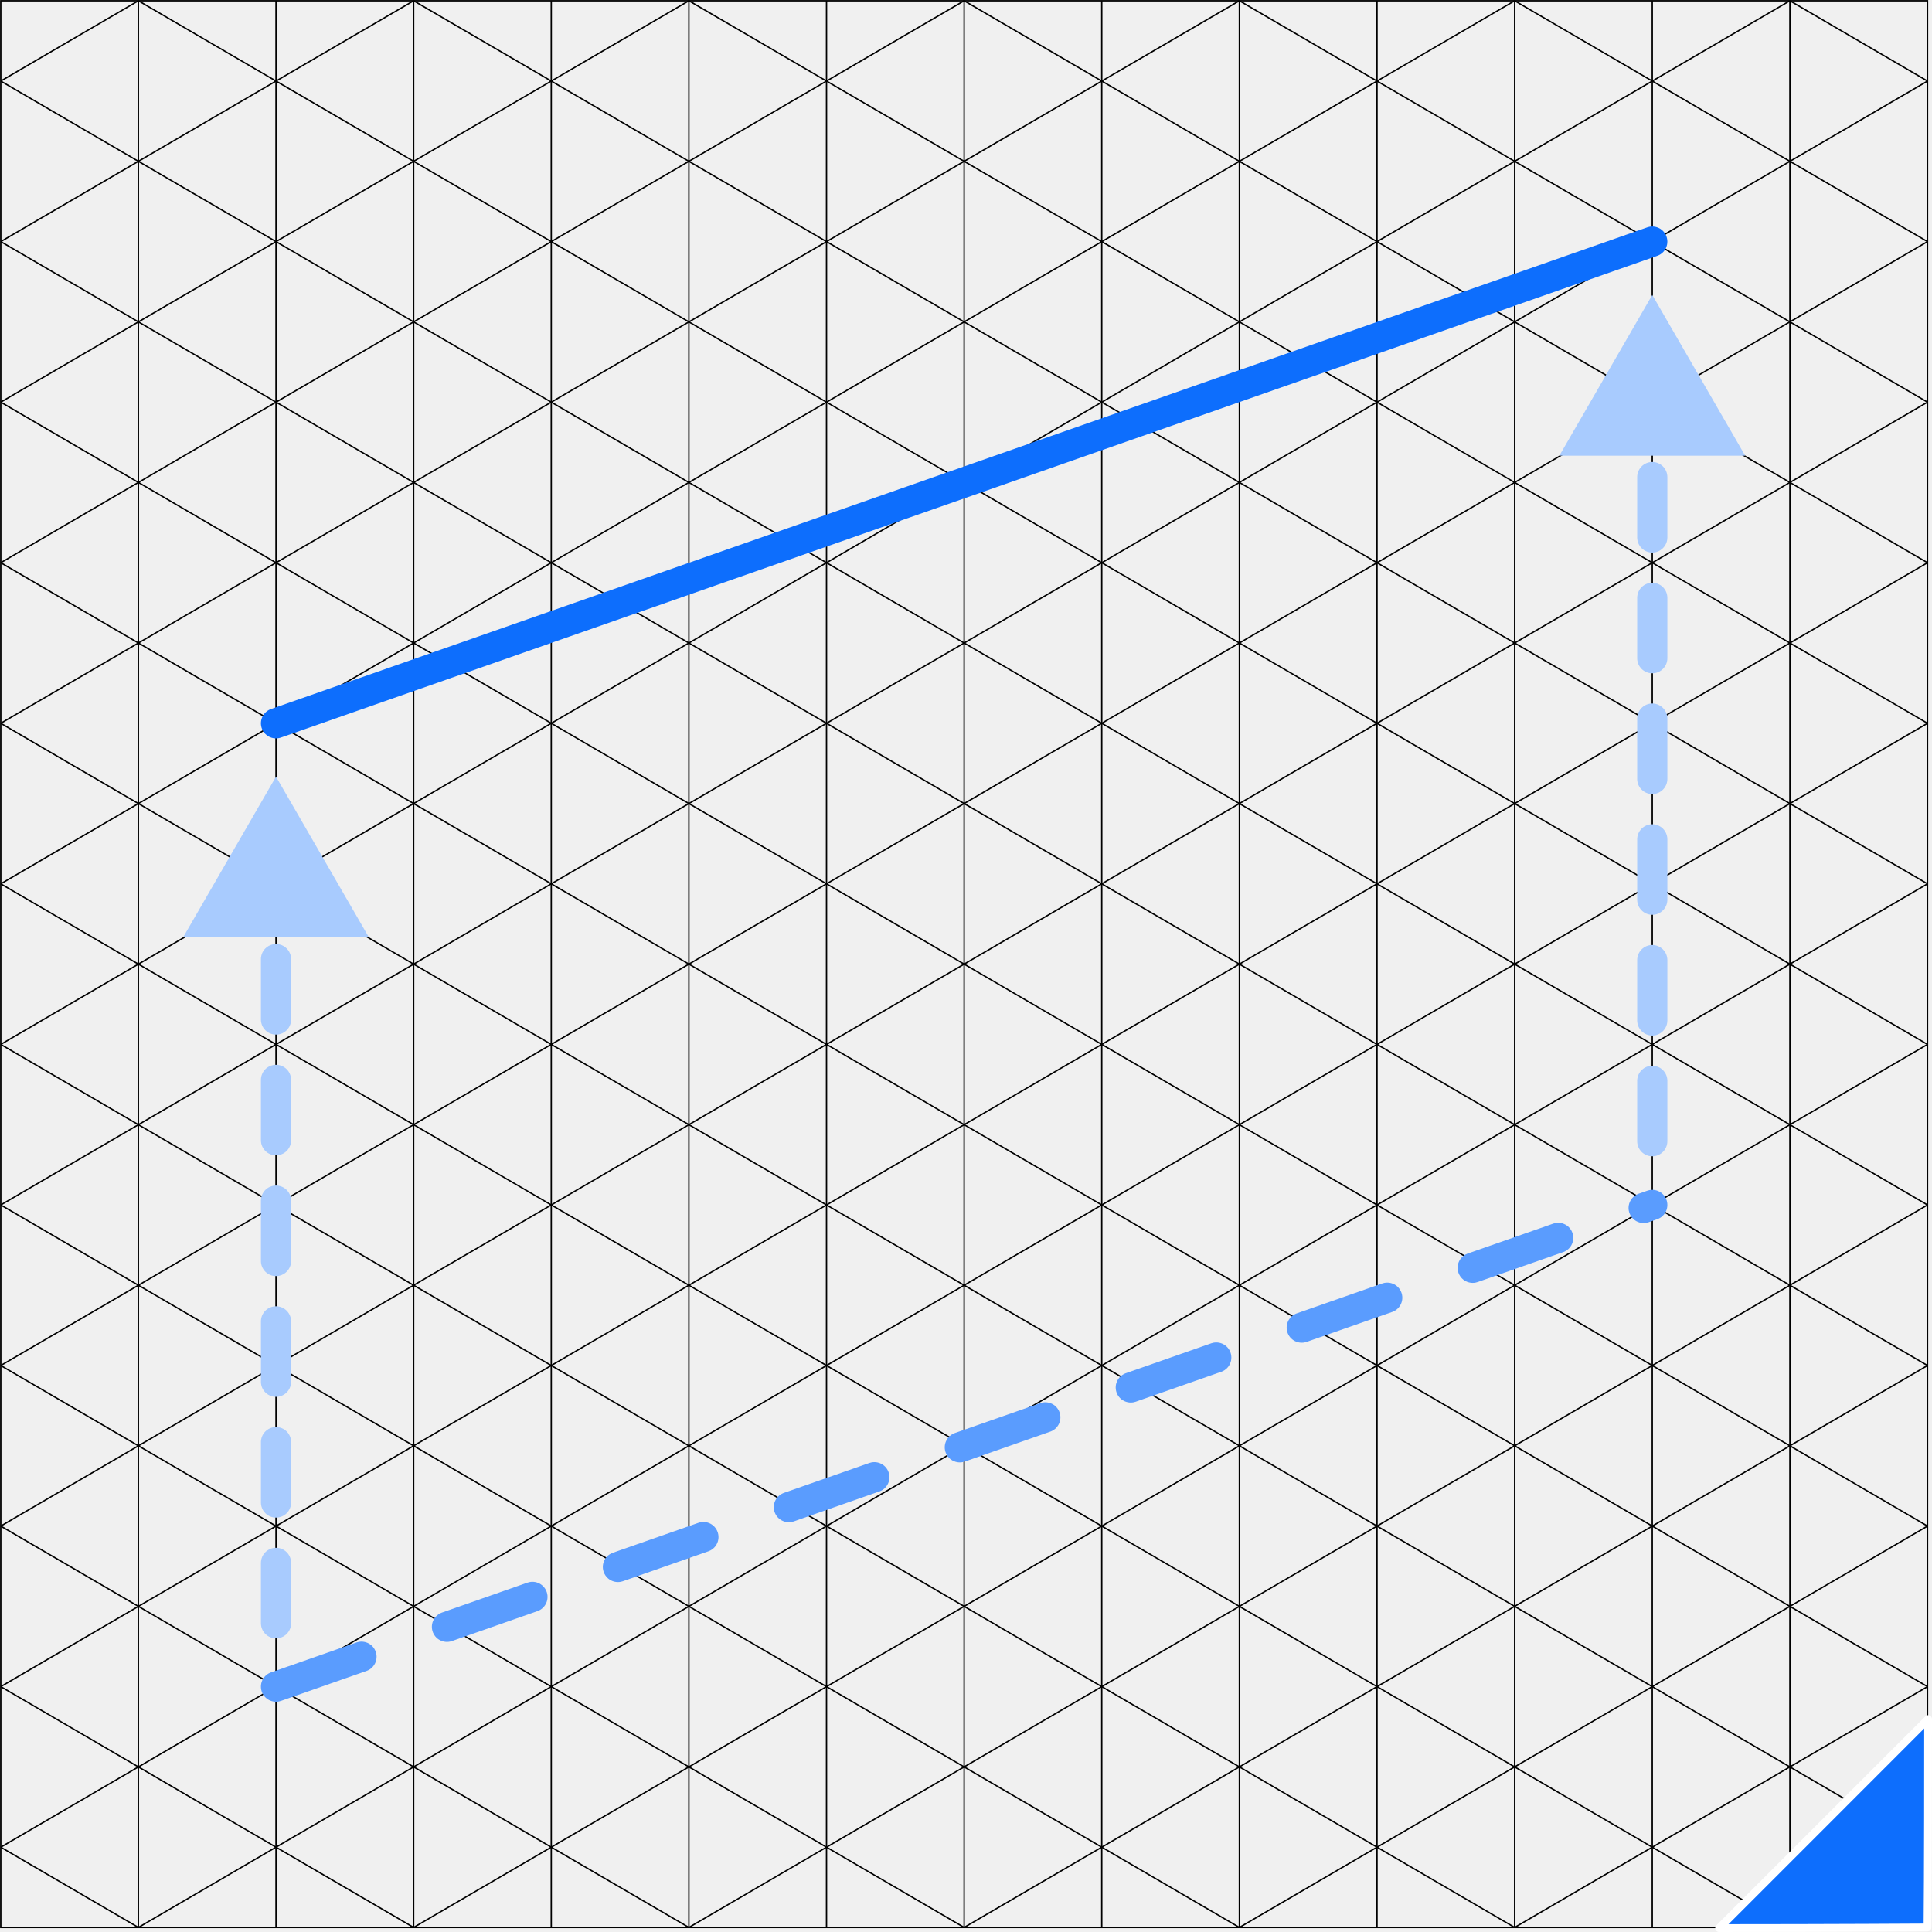
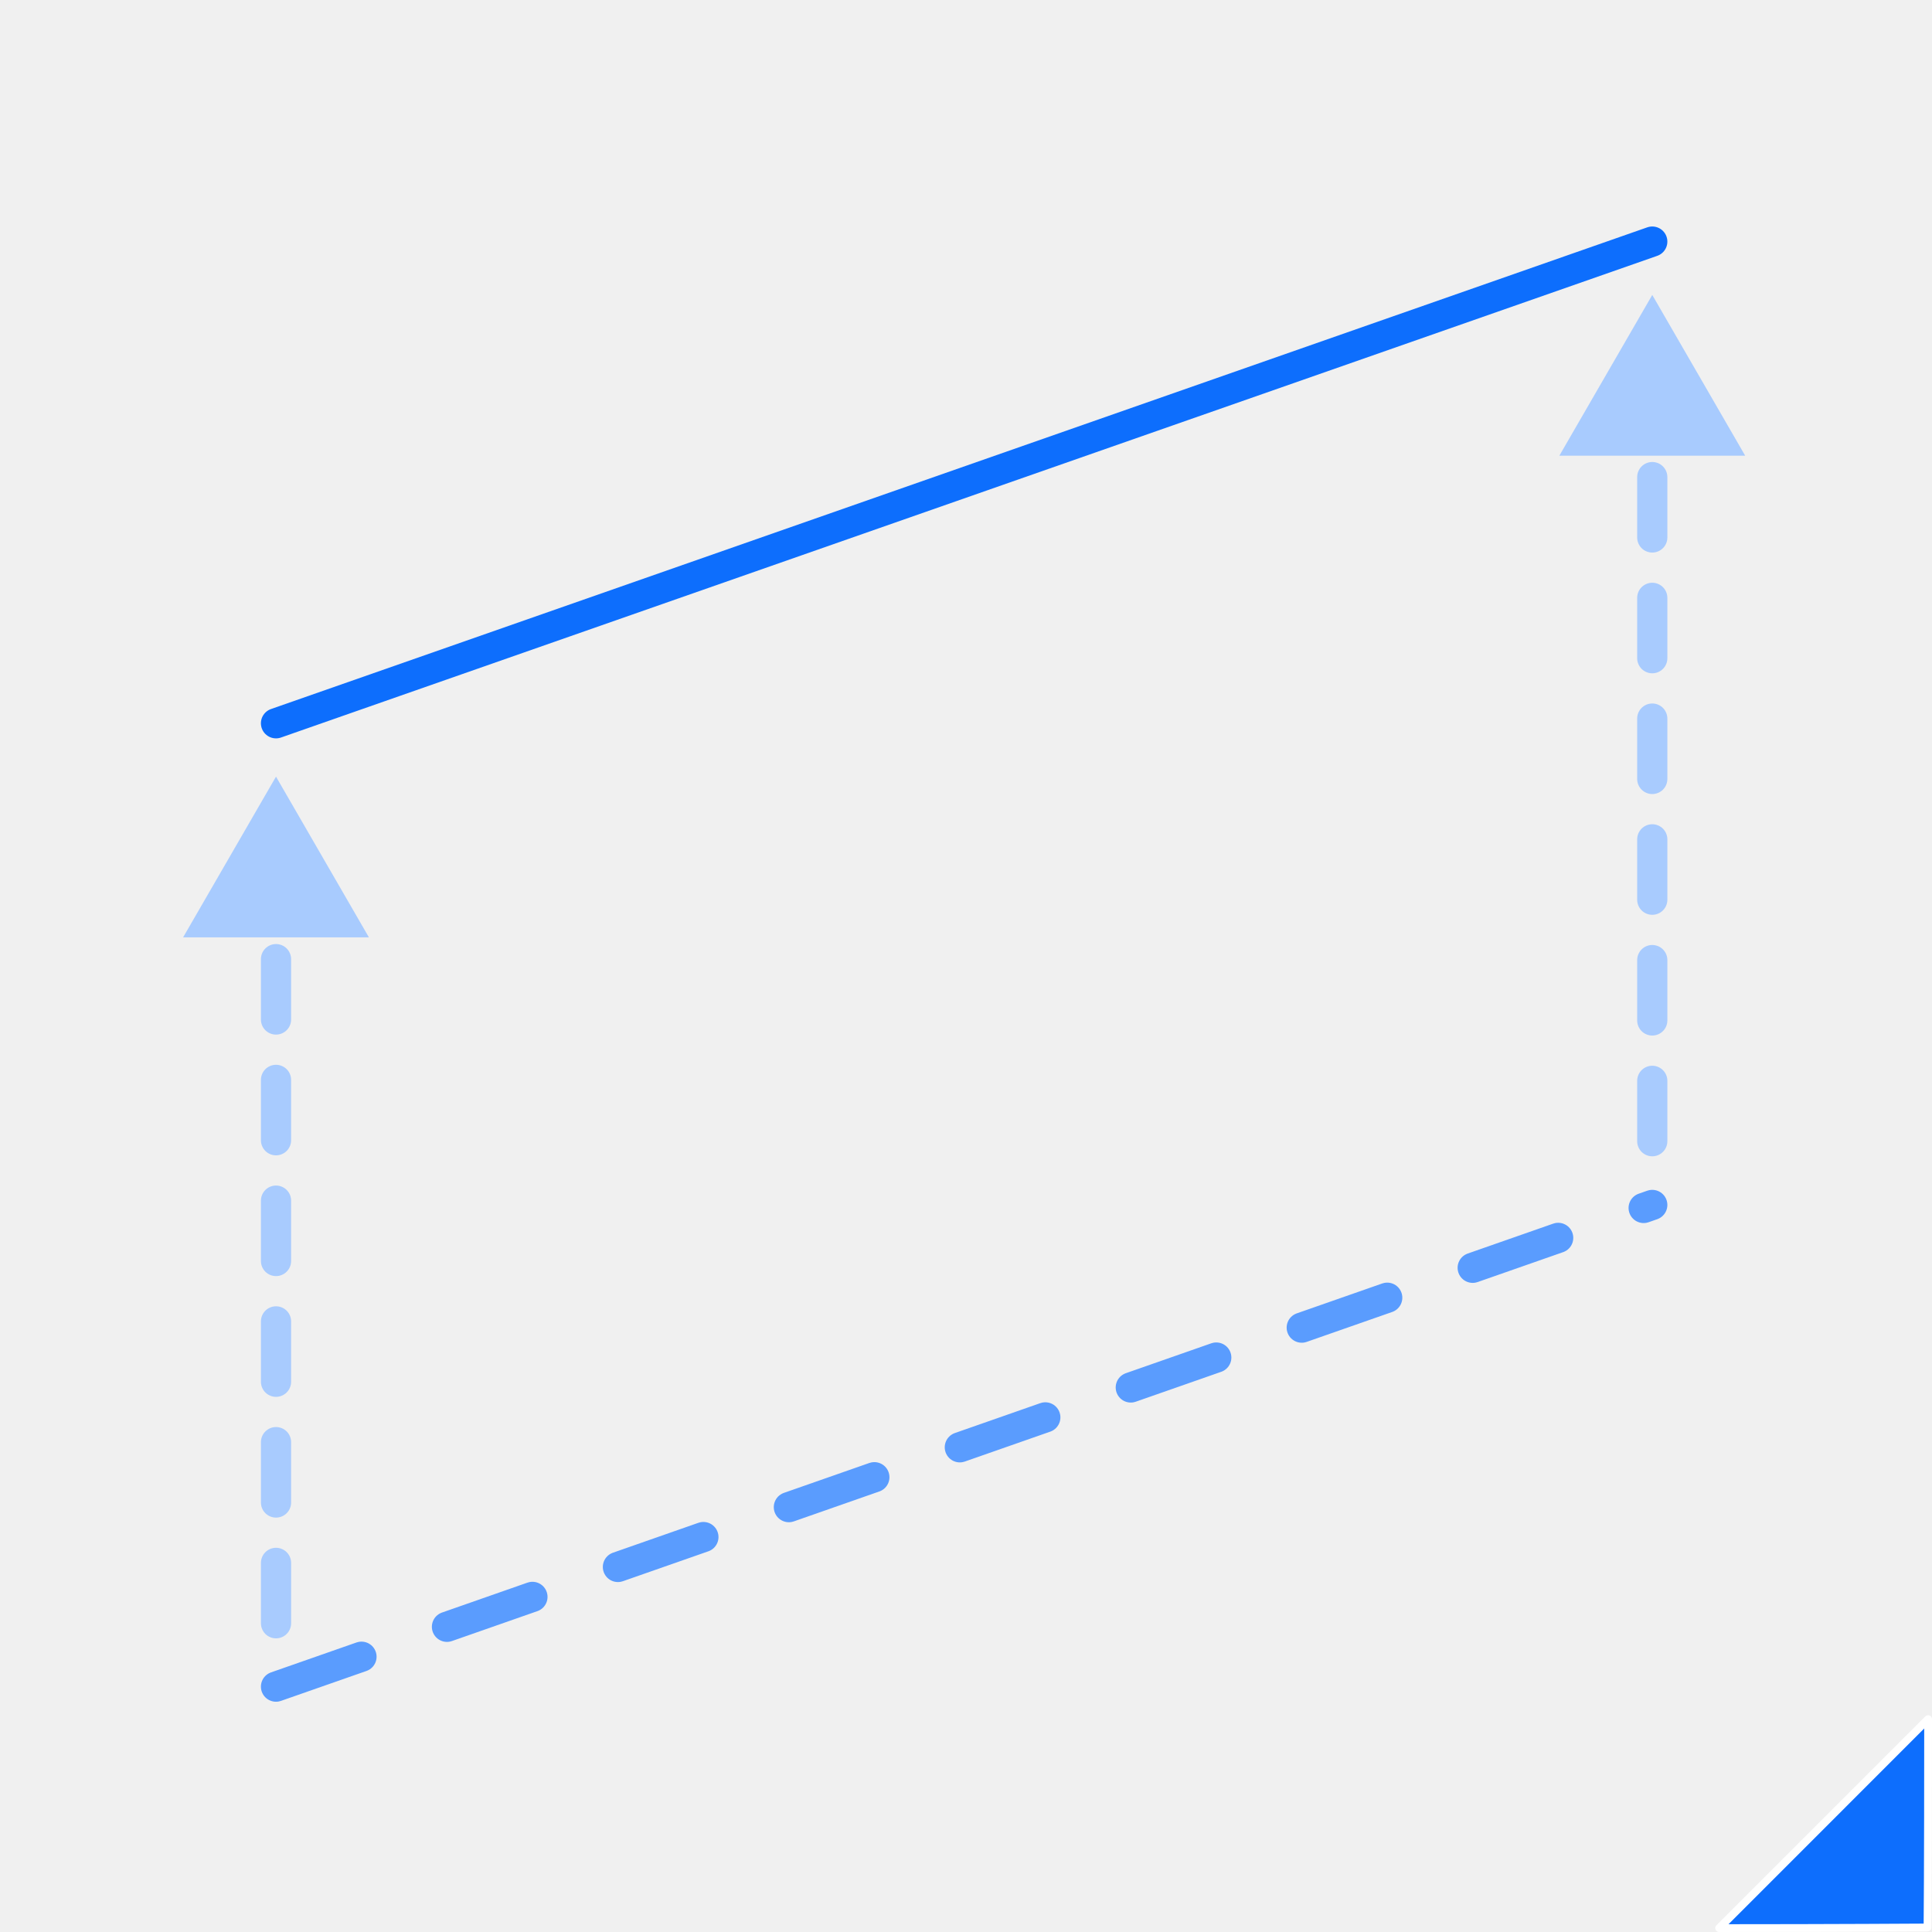
<svg xmlns="http://www.w3.org/2000/svg" width="128" height="128" viewBox="0 0 128 128" version="1.1" id="svg1" xml:space="preserve">
  <defs id="defs1">
    <linearGradient id="swatch6">
      <stop style="stop-color:#000000;stop-opacity:1;" offset="0" id="stop6" />
    </linearGradient>
    <linearGradient id="swatch5">
      <stop style="stop-color:#000000;stop-opacity:1;" offset="0" id="stop5" />
    </linearGradient>
    <linearGradient id="swatch4">
      <stop style="stop-color:#ffc107;stop-opacity:1;" offset="0" id="stop4" />
    </linearGradient>
    <linearGradient id="swatch3">
      <stop style="stop-color:#0d6efd;stop-opacity:1;" offset="0" id="stop3" />
    </linearGradient>
    <linearGradient id="swatch2">
      <stop style="stop-color:#81b4fe;stop-opacity:1;" offset="0" id="stop2" />
    </linearGradient>
    <marker style="overflow:visible" id="Triangle" refX="0" refY="0" orient="auto-start-reverse" markerWidth="2" markerHeight="2" viewBox="0 0 1 1" preserveAspectRatio="xMidYMid" markerUnits="userSpaceOnUse">
      <path transform="scale(0.5)" style="fill:context-stroke;fill-rule:evenodd;stroke:context-stroke;stroke-width:1pt" d="M 5.77,0 -2.88,5 V -5 Z" id="path135" />
    </marker>
    <marker style="overflow:visible" id="Triangle-7" refX="0" refY="0" orient="auto-start-reverse" markerWidth="2" markerHeight="2" viewBox="0 0 1 1" preserveAspectRatio="xMidYMid" markerUnits="userSpaceOnUse">
      <path transform="scale(0.5)" style="fill:context-stroke;fill-rule:evenodd;stroke:context-stroke;stroke-width:1pt" d="M 5.77,0 -2.88,5 V -5 Z" id="path135-3" />
    </marker>
  </defs>
-   <g id="g1137" style="display:inline">
+   <g id="g1137" style="display:none">
    <g id="g1097" transform="matrix(0.911807,0,0,0.9212333,0.05,0.05)">
      <path style="fill:none;stroke:#000000;stroke-width:0.1" d="M 10,0 V 138.564" id="path1085" />
      <path style="fill:none;stroke:#000000;stroke-width:0.1" d="M 20,0 V 138.564" id="path1086" />
      <path style="fill:none;stroke:#000000;stroke-width:0.1" d="M 30,0 V 138.564" id="path1087" />
      <path style="fill:none;stroke:#000000;stroke-width:0.1" d="M 40,0 V 138.564" id="path1088" />
      <path style="fill:none;stroke:#000000;stroke-width:0.1" d="M 50,0 V 138.564" id="path1089" />
      <path style="fill:none;stroke:#000000;stroke-width:0.1" d="M 60,0 V 138.564" id="path1090" />
      <path style="fill:none;stroke:#000000;stroke-width:0.1" d="M 70,0 V 138.564" id="path1091" />
      <path style="fill:none;stroke:#000000;stroke-width:0.1" d="M 80,0 V 138.564" id="path1092" />
      <path style="fill:none;stroke:#000000;stroke-width:0.1" d="M 90,0 V 138.564" id="path1093" />
      <path style="fill:none;stroke:#000000;stroke-width:0.1" d="M 100,0 V 138.564" id="path1094" />
      <path style="fill:none;stroke:#000000;stroke-width:0.1" d="M 110,0 V 138.564" id="path1095" />
      <path style="fill:none;stroke:#000000;stroke-width:0.1" d="M 120,0 V 138.564" id="path1096" />
      <path style="fill:none;stroke:#000000;stroke-width:0.1" d="M 130,0 V 138.564" id="path1097" />
    </g>
    <path style="fill:none;stroke:#000000;stroke-width:0.1" d="M 10,138.564 0,132.791" id="path1098" transform="matrix(0.911807,0,0,0.9212333,0.05,0.05)" />
    <path style="fill:none;stroke:#000000;stroke-width:0.1" d="M 30,138.564 0,121.244" id="path1099" transform="matrix(0.911807,0,0,0.9212333,0.05,0.05)" />
    <path style="fill:none;stroke:#000000;stroke-width:0.1" d="M 50,138.564 0,109.697" id="path1100" transform="matrix(0.911807,0,0,0.9212333,0.05,0.05)" />
    <path style="fill:none;stroke:#000000;stroke-width:0.1" d="M 70,138.564 0,98.15" id="path1101" transform="matrix(0.911807,0,0,0.9212333,0.05,0.05)" />
    <path style="fill:none;stroke:#000000;stroke-width:0.1" d="M 90,138.564 0,86.603" id="path1102" transform="matrix(0.911807,0,0,0.9212333,0.05,0.05)" />
    <path style="fill:none;stroke:#000000;stroke-width:0.1" d="M 110,138.564 0,75.056" id="path1103" transform="matrix(0.911807,0,0,0.9212333,0.05,0.05)" />
    <path style="fill:none;stroke:#000000;stroke-width:0.1" d="M 130,138.564 0,63.509" id="path1104" transform="matrix(0.911807,0,0,0.9212333,0.05,0.05)" />
    <path style="fill:none;stroke:#000000;stroke-width:0.1" d="M 140,132.791 0,51.962" id="path1105" transform="matrix(0.911807,0,0,0.9212333,0.05,0.05)" />
    <path style="fill:none;stroke:#000000;stroke-width:0.1" d="M 140,121.244 0,40.414" id="path1106" transform="matrix(0.911807,0,0,0.9212333,0.05,0.05)" />
    <path style="fill:none;stroke:#000000;stroke-width:0.1" d="M 140,109.697 0,28.867" id="path1107" transform="matrix(0.911807,0,0,0.9212333,0.05,0.05)" />
    <path style="fill:none;stroke:#000000;stroke-width:0.1" d="M 140,98.15 0,17.32" id="path1108" transform="matrix(0.911807,0,0,0.9212333,0.05,0.05)" />
    <path style="fill:none;stroke:#000000;stroke-width:0.1" d="M 140,86.603 0,5.774" id="path1109" transform="matrix(0.911807,0,0,0.9212333,0.05,0.05)" />
    <path style="fill:none;stroke:#000000;stroke-width:0.1" d="M 140,75.056 10,0" id="path1110" transform="matrix(0.911807,0,0,0.9212333,0.05,0.05)" />
    <path style="fill:none;stroke:#000000;stroke-width:0.1" d="M 140,63.509 30,0" id="path1111" transform="matrix(0.911807,0,0,0.9212333,0.05,0.05)" />
    <path style="fill:none;stroke:#000000;stroke-width:0.1" d="M 140,51.962 50,0" id="path1112" transform="matrix(0.911807,0,0,0.9212333,0.05,0.05)" />
    <path style="fill:none;stroke:#000000;stroke-width:0.1" d="M 140,40.414 70,0" id="path1113" transform="matrix(0.911807,0,0,0.9212333,0.05,0.05)" />
    <path style="fill:none;stroke:#000000;stroke-width:0.1" d="M 140,28.867 90,0" id="path1114" transform="matrix(0.911807,0,0,0.9212333,0.05,0.05)" />
    <path style="fill:none;stroke:#000000;stroke-width:0.1" d="M 140,17.32 110,0" id="path1115" transform="matrix(0.911807,0,0,0.9212333,0.05,0.05)" />
    <path style="fill:none;stroke:#000000;stroke-width:0.1" d="M 140,5.774 130,0" id="path1116" transform="matrix(0.911807,0,0,0.9212333,0.05,0.05)" />
    <g id="g1116" transform="matrix(0.911807,0,0,0.9212333,0.05,0.05)" />
    <g id="g1135" transform="matrix(0.911807,0,0,0.9212333,0.05,0.05)">
      <path style="fill:none;stroke:#000000;stroke-width:0.1" d="m 130,138.564 10,-5.773" id="path1117" />
      <path style="fill:none;stroke:#000000;stroke-width:0.1" d="m 110,138.564 30,-17.32" id="path1118" />
      <path style="fill:none;stroke:#000000;stroke-width:0.1" d="m 90,138.564 50,-28.867" id="path1119" />
      <path style="fill:none;stroke:#000000;stroke-width:0.1" d="M 70,138.564 140,98.15" id="path1120" />
      <path style="fill:none;stroke:#000000;stroke-width:0.1" d="M 50,138.564 140,86.603" id="path1121" />
      <path style="fill:none;stroke:#000000;stroke-width:0.1" d="M 30,138.564 140,75.056" id="path1122" />
      <path style="fill:none;stroke:#000000;stroke-width:0.1" d="M 10,138.564 140,63.509" id="path1123" />
      <path style="fill:none;stroke:#000000;stroke-width:0.1" d="M 0,132.791 140,51.962" id="path1124" />
      <path style="fill:none;stroke:#000000;stroke-width:0.1" d="M 0,121.244 140,40.414" id="path1125" />
      <path style="fill:none;stroke:#000000;stroke-width:0.1" d="M 0,109.697 140,28.867" id="path1126" />
      <path style="fill:none;stroke:#000000;stroke-width:0.1" d="M 0,98.15 140,17.32" id="path1127" />
      <path style="fill:none;stroke:#000000;stroke-width:0.1" d="M 0,86.603 140,5.774" id="path1128" />
      <path style="fill:none;stroke:#000000;stroke-width:0.1" d="M 0,75.056 130,0" id="path1129" />
      <path style="fill:none;stroke:#000000;stroke-width:0.1" d="M 0,63.509 110,0" id="path1130" />
      <path style="fill:none;stroke:#000000;stroke-width:0.1" d="M 0,51.962 90,0" id="path1131" />
      <path style="fill:none;stroke:#000000;stroke-width:0.1" d="M 0,40.414 70,0" id="path1132" />
      <path style="fill:none;stroke:#000000;stroke-width:0.1" d="M 0,28.867 50,0" id="path1133" />
      <path style="fill:none;stroke:#000000;stroke-width:0.1" d="M 0,17.32 30,0" id="path1134" />
      <path style="fill:none;stroke:#000000;stroke-width:0.1" d="M 0,5.774 10,0" id="path1135" />
    </g>
    <rect x="0" y="0" width="140" height="138.564" style="fill:none;stroke:#000000;stroke-width:0.1" id="rect1135" transform="matrix(0.911807,0,0,0.9212333,0.05,0.05)" />
    <g transform="matrix(0.911807,0,0,0.9212333,0.05,0.05)" id="g1136" />
  </g>
  <g id="layer1" style="display:inline">
    <path style="fill:#0d6efd;fill-opacity:1;stroke:#ffffff;stroke-width:0.515;stroke-linecap:round;stroke-linejoin:round;stroke-miterlimit:0;stroke-dasharray:none;stroke-opacity:1;paint-order:normal" d="m 127.742,113.894 c -7.2,7.2 1.471,-1.467 -13.845,13.848 7.586,0 13.806,-0.042 13.806,-0.042 0,0 0.039,-3.57 0.039,-13.806 z" id="path7" />
  </g>
  <path style="display:inline;fill:none;stroke:#5a9cfe;stroke-width:2;stroke-linecap:round;stroke-linejoin:miter;stroke-dasharray:6, 6;stroke-dashoffset:0;stroke-opacity:1" d="m 18.286,111.744 91.181,-31.913" id="path2" />
  <path style="display:inline;fill:none;stroke:#0d6efd;stroke-width:2;stroke-linecap:round;stroke-linejoin:miter;stroke-dasharray:none;stroke-dashoffset:0;stroke-opacity:1" d="M 18.286,47.919 109.467,16.006" id="path2-2" />
  <path style="fill:none;stroke:#a8cbfe;stroke-width:2;stroke-linecap:round;stroke-linejoin:miter;stroke-dasharray:4, 4;stroke-dashoffset:0;stroke-opacity:1;marker-end:url(#Triangle)" d="M 18.287,107.545 18.286,58.556" id="path39" />
  <path style="fill:none;stroke:#a8cbfe;stroke-width:2;stroke-linecap:round;stroke-linejoin:miter;stroke-dasharray:4, 4;stroke-dashoffset:0;stroke-opacity:1;marker-end:url(#Triangle-7)" d="m 109.467,75.608 10e-6,-48.965" id="path39-1" />
</svg>
